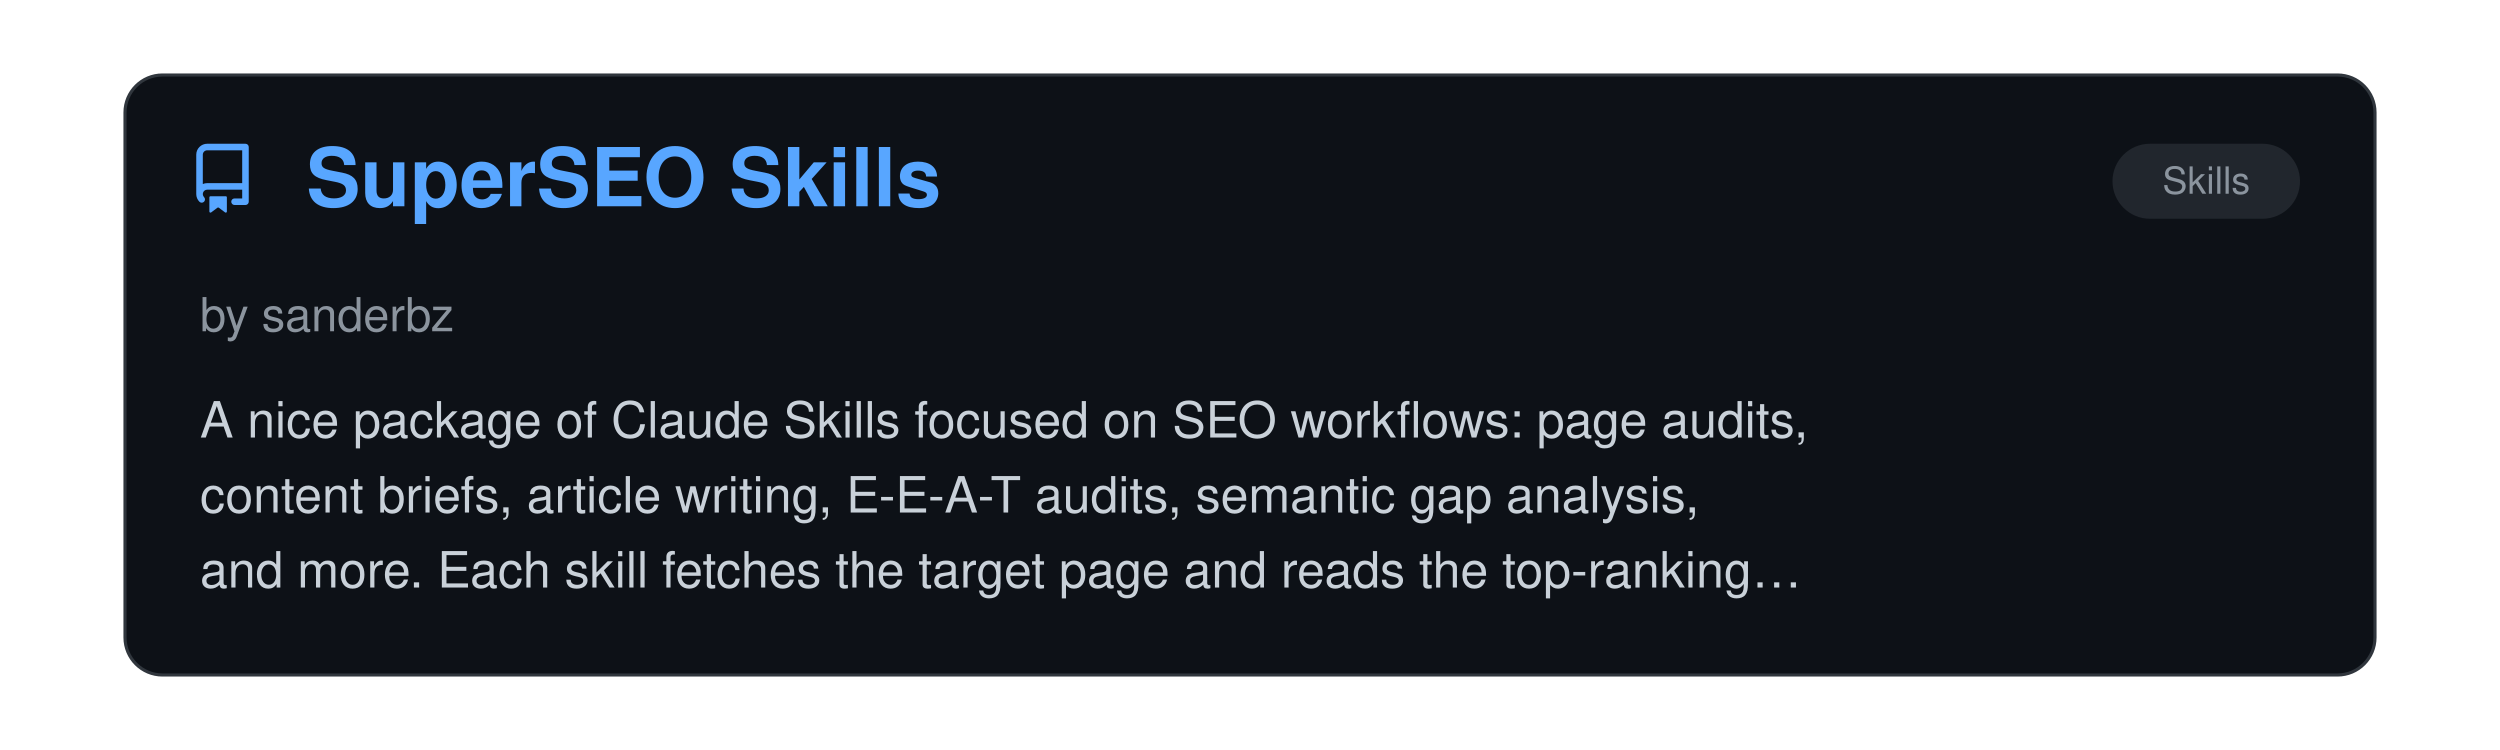
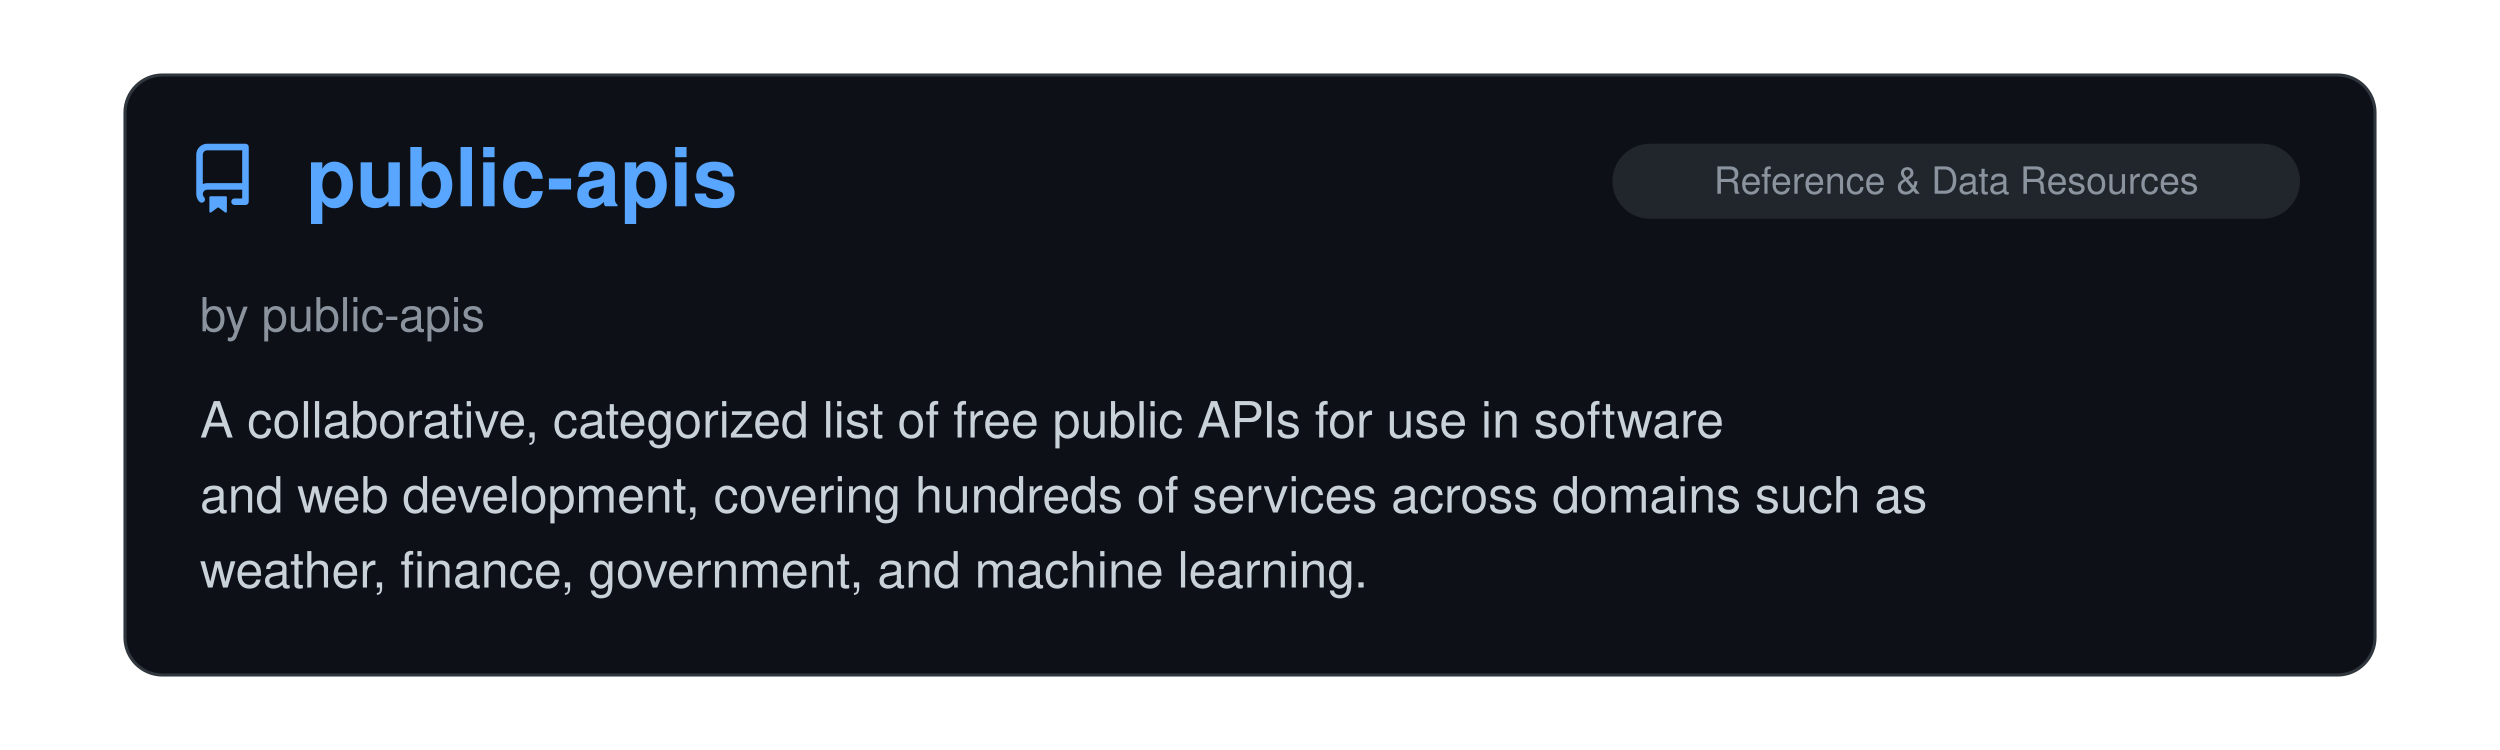
<svg xmlns="http://www.w3.org/2000/svg" viewBox="0 0 800 240" width="100%">
  <clipPath id="raClip">
    <rect x="0" y="0" width="800" height="240" />
  </clipPath>
  <g clip-path="url(#raClip)">
    <g id="raSlider">
      <animateTransform attributeName="transform" type="translate" calcMode="spline" values="0,0; 0,0; -800,0; -800,0; -1600,0; -1600,0; -2400,0; -2400,0; -3200,0; -3200,0; -4000,0; -4000,0; -4800,0" keyTimes="0; 0.15; 0.167; 0.317; 0.333; 0.483; 0.5; 0.65; 0.667; 0.817; 0.833; 0.983; 1" keySplines="0 0 1 1; 0.45 0 0.55 1; 0 0 1 1; 0.45 0 0.55 1; 0 0 1 1; 0.45 0 0.55 1; 0 0 1 1; 0.45 0 0.55 1; 0 0 1 1; 0.45 0 0.55 1; 0 0 1 1; 0.45 0 0.55 1" dur="39s" repeatCount="indefinite" />
      <g transform="translate(0, 0)">
        <rect x="40" y="24" width="720" height="192" rx="12" fill="#0d1117" stroke="#30363d" stroke-width="1" />
        <g transform="translate(60, 46) scale(1.4)" fill="#58a6ff">
          <path d="M2 2.5A2.5 2.5 0 0 1 4.5 0h8.75a.75.75 0 0 1 .75.75v12.5a.75.75 0 0 1-.75.75h-2.5a.75.75 0 0 1 0-1.5h1.75v-2h-8a1 1 0 0 0-.714 1.7.75.75 0 1 1-1.072 1.05A2.495 2.495 0 0 1 2 11.5Zm10.5-1h-8a1 1 0 0 0-1 1v6.708A2.486 2.486 0 0 1 4.5 9h8ZM5 12.25a.25.25 0 0 1 .25-.25h3.5a.25.25 0 0 1 .25.25v3.25a.25.25 0 0 1-.4.2l-1.45-1.087a.249.249 0 0 0-.3 0L5.4 15.7a.25.25 0 0 1-.4-.2Z" />
        </g>
+         <text x="98" y="66" font-family="-apple-system, BlinkMacSystemFont, 'Segoe UI', Helvetica, Arial, sans-serif" font-size="26" font-weight="700" fill="#58a6ff">public-apis</text>
+         <rect x="516" y="46" width="220" height="24" rx="12" fill="#21262d" />
+         <text x="626.0" y="62" text-anchor="middle" font-family="-apple-system, BlinkMacSystemFont, 'Segoe UI', Helvetica, Arial, sans-serif" font-size="12" fill="#8b949e">Reference &amp; Data Resources</text>
+         <text x="64" y="106" font-family="-apple-system, BlinkMacSystemFont, 'Segoe UI', Helvetica, Arial, sans-serif" font-size="15" fill="#8b949e">by public-apis</text>
+         <text x="64" y="140" font-family="-apple-system, BlinkMacSystemFont, 'Segoe UI', Helvetica, Arial, sans-serif" font-size="16" fill="#c9d1d9">A collaborative, categorized list of free public APIs for use in software</text>
+         <text x="64" y="164" font-family="-apple-system, BlinkMacSystemFont, 'Segoe UI', Helvetica, Arial, sans-serif" font-size="16" fill="#c9d1d9">and web development, covering hundreds of services across domains such as</text>
+         <text x="64" y="188" font-family="-apple-system, BlinkMacSystemFont, 'Segoe UI', Helvetica, Arial, sans-serif" font-size="16" fill="#c9d1d9">weather, finance, government, and machine learning.</text>
+       </g>
+       <g transform="translate(800, 0)">
+         <rect x="40" y="24" width="720" height="192" rx="12" fill="#0d1117" stroke="#30363d" stroke-width="1" />
+         <g transform="translate(60, 46) scale(1.4)" fill="#58a6ff">
+           <path d="M2 2.5A2.5 2.5 0 0 1 4.5 0h8.75a.75.75 0 0 1 .75.75v12.5a.75.75 0 0 1-.75.75h-2.5a.75.75 0 0 1 0-1.5h1.75v-2h-8a1 1 0 0 0-.714 1.7.75.75 0 1 1-1.072 1.05A2.495 2.495 0 0 1 2 11.5Zm10.5-1h-8a1 1 0 0 0-1 1v6.708A2.486 2.486 0 0 1 4.5 9h8ZM5 12.25a.25.25 0 0 1 .25-.25h3.5a.25.25 0 0 1 .25.25v3.25a.25.25 0 0 1-.4.2l-1.45-1.087a.249.249 0 0 0-.3 0L5.4 15.7a.25.25 0 0 1-.4-.2Z" />
+         </g>
        <text x="98" y="66" font-family="-apple-system, BlinkMacSystemFont, 'Segoe UI', Helvetica, Arial, sans-serif" font-size="26" font-weight="700" fill="#58a6ff">SuperSEO Skills</text>
        <rect x="676" y="46" width="60" height="24" rx="12" fill="#21262d" />
        <text x="706.0" y="62" text-anchor="middle" font-family="-apple-system, BlinkMacSystemFont, 'Segoe UI', Helvetica, Arial, sans-serif" font-size="12" fill="#8b949e">Skills</text>
        <text x="64" y="106" font-family="-apple-system, BlinkMacSystemFont, 'Segoe UI', Helvetica, Arial, sans-serif" font-size="15" fill="#8b949e">by sanderbz</text>
        <text x="64" y="140" font-family="-apple-system, BlinkMacSystemFont, 'Segoe UI', Helvetica, Arial, sans-serif" font-size="16" fill="#c9d1d9">A nice package of Claude Skills focused on SEO workflows: page audits,</text>
        <text x="64" y="164" font-family="-apple-system, BlinkMacSystemFont, 'Segoe UI', Helvetica, Arial, sans-serif" font-size="16" fill="#c9d1d9">content briefs, article writing, E-E-A-T audits, semantic gap analysis,</text>
        <text x="64" y="188" font-family="-apple-system, BlinkMacSystemFont, 'Segoe UI', Helvetica, Arial, sans-serif" font-size="16" fill="#c9d1d9">and more. Each skill fetches the target page and reads the top-ranking…</text>
      </g>
-       <g transform="translate(800, 0)">
+       <g transform="translate(1600, 0)">
        <rect x="40" y="24" width="720" height="192" rx="12" fill="#0d1117" stroke="#30363d" stroke-width="1" />
        <g transform="translate(60, 46) scale(1.4)" fill="#58a6ff">
          <path d="M2 2.5A2.5 2.5 0 0 1 4.5 0h8.75a.75.75 0 0 1 .75.75v12.5a.75.75 0 0 1-.75.75h-2.5a.75.75 0 0 1 0-1.5h1.75v-2h-8a1 1 0 0 0-.714 1.7.75.75 0 1 1-1.072 1.05A2.495 2.495 0 0 1 2 11.5Zm10.5-1h-8a1 1 0 0 0-1 1v6.708A2.486 2.486 0 0 1 4.5 9h8ZM5 12.25a.25.25 0 0 1 .25-.25h3.5a.25.25 0 0 1 .25.25v3.25a.25.25 0 0 1-.4.2l-1.45-1.087a.249.249 0 0 0-.3 0L5.4 15.7a.25.25 0 0 1-.4-.2Z" />
        </g>
        <text x="98" y="66" font-family="-apple-system, BlinkMacSystemFont, 'Segoe UI', Helvetica, Arial, sans-serif" font-size="26" font-weight="700" fill="#58a6ff">Diagram Design</text>
        <rect x="592" y="46" width="144" height="24" rx="12" fill="#21262d" />
        <text x="664.0" y="62" text-anchor="middle" font-family="-apple-system, BlinkMacSystemFont, 'Segoe UI', Helvetica, Arial, sans-serif" font-size="12" fill="#8b949e">Design &amp; UI/UX</text>
        <text x="64" y="106" font-family="-apple-system, BlinkMacSystemFont, 'Segoe UI', Helvetica, Arial, sans-serif" font-size="15" fill="#8b949e">by Cathryn Lavery</text>
        <text x="64" y="140" font-family="-apple-system, BlinkMacSystemFont, 'Segoe UI', Helvetica, Arial, sans-serif" font-size="16" fill="#c9d1d9">Another welcome contribution to the domain of making Claude Code output</text>
        <text x="64" y="164" font-family="-apple-system, BlinkMacSystemFont, 'Segoe UI', Helvetica, Arial, sans-serif" font-size="16" fill="#c9d1d9">look stylish, this collection of skills produces a variety of editorial</text>
        <text x="64" y="188" font-family="-apple-system, BlinkMacSystemFont, 'Segoe UI', Helvetica, Arial, sans-serif" font-size="16" fill="#c9d1d9">diagrams in the form of self-contained HTML + SVG. Although I never…</text>
      </g>
-       <g transform="translate(1600, 0)">
+       <g transform="translate(2400, 0)">
        <rect x="40" y="24" width="720" height="192" rx="12" fill="#0d1117" stroke="#30363d" stroke-width="1" />
        <g transform="translate(60, 46) scale(1.4)" fill="#58a6ff">
          <path d="M2 2.5A2.5 2.5 0 0 1 4.5 0h8.75a.75.75 0 0 1 .75.75v12.5a.75.75 0 0 1-.75.75h-2.5a.75.75 0 0 1 0-1.5h1.75v-2h-8a1 1 0 0 0-.714 1.7.75.75 0 1 1-1.072 1.05A2.495 2.495 0 0 1 2 11.5Zm10.5-1h-8a1 1 0 0 0-1 1v6.708A2.486 2.486 0 0 1 4.5 9h8ZM5 12.25a.25.25 0 0 1 .25-.25h3.5a.25.25 0 0 1 .25.25v3.25a.25.25 0 0 1-.4.2l-1.45-1.087a.249.249 0 0 0-.3 0L5.4 15.7a.25.25 0 0 1-.4-.2Z" />
        </g>
        <text x="98" y="66" font-family="-apple-system, BlinkMacSystemFont, 'Segoe UI', Helvetica, Arial, sans-serif" font-size="26" font-weight="700" fill="#58a6ff">Beyond the Prompt: Claude…</text>
        <rect x="648" y="46" width="88" height="24" rx="12" fill="#21262d" />
        <text x="692.0" y="62" text-anchor="middle" font-family="-apple-system, BlinkMacSystemFont, 'Segoe UI', Helvetica, Arial, sans-serif" font-size="12" fill="#8b949e">Start Here</text>
        <text x="64" y="106" font-family="-apple-system, BlinkMacSystemFont, 'Segoe UI', Helvetica, Arial, sans-serif" font-size="15" fill="#8b949e">by Arpan Patel</text>
        <text x="64" y="140" font-family="-apple-system, BlinkMacSystemFont, 'Segoe UI', Helvetica, Arial, sans-serif" font-size="16" fill="#c9d1d9">This has what you need. Remarkably clear, information-dense, it's Claude</text>
        <text x="64" y="164" font-family="-apple-system, BlinkMacSystemFont, 'Segoe UI', Helvetica, Arial, sans-serif" font-size="16" fill="#c9d1d9">Code: the good parts, for beginners, advanced users, pets, anybody.</text>
      </g>
-       <g transform="translate(2400, 0)">
+       <g transform="translate(3200, 0)">
        <rect x="40" y="24" width="720" height="192" rx="12" fill="#0d1117" stroke="#30363d" stroke-width="1" />
        <g transform="translate(60, 46) scale(1.4)" fill="#58a6ff">
          <path d="M2 2.5A2.5 2.5 0 0 1 4.5 0h8.75a.75.75 0 0 1 .75.75v12.5a.75.75 0 0 1-.75.75h-2.5a.75.75 0 0 1 0-1.5h1.75v-2h-8a1 1 0 0 0-.714 1.7.75.75 0 1 1-1.072 1.05A2.495 2.495 0 0 1 2 11.5Zm10.5-1h-8a1 1 0 0 0-1 1v6.708A2.486 2.486 0 0 1 4.5 9h8ZM5 12.25a.25.25 0 0 1 .25-.25h3.5a.25.25 0 0 1 .25.25v3.25a.25.25 0 0 1-.4.2l-1.45-1.087a.249.249 0 0 0-.3 0L5.4 15.7a.25.25 0 0 1-.4-.2Z" />
        </g>
        <text x="98" y="66" font-family="-apple-system, BlinkMacSystemFont, 'Segoe UI', Helvetica, Arial, sans-serif" font-size="26" font-weight="700" fill="#58a6ff">A Field Guide to Claude F…</text>
        <rect x="648" y="46" width="88" height="24" rx="12" fill="#21262d" />
        <text x="692.0" y="62" text-anchor="middle" font-family="-apple-system, BlinkMacSystemFont, 'Segoe UI', Helvetica, Arial, sans-serif" font-size="12" fill="#8b949e">Start Here</text>
        <text x="64" y="106" font-family="-apple-system, BlinkMacSystemFont, 'Segoe UI', Helvetica, Arial, sans-serif" font-size="15" fill="#8b949e">by Thariq Shihipar, Anthropic</text>
        <text x="64" y="140" font-family="-apple-system, BlinkMacSystemFont, 'Segoe UI', Helvetica, Arial, sans-serif" font-size="16" fill="#c9d1d9">Really solid, insightful guidance on working/thinking with Claude Fable,</text>
        <text x="64" y="164" font-family="-apple-system, BlinkMacSystemFont, 'Segoe UI', Helvetica, Arial, sans-serif" font-size="16" fill="#c9d1d9">and with AI in general. Very well written. Hints of Rumsfeld epistemology,</text>
        <text x="64" y="188" font-family="-apple-system, BlinkMacSystemFont, 'Segoe UI', Helvetica, Arial, sans-serif" font-size="16" fill="#c9d1d9">but otherwise it's a great piece.</text>
      </g>
-       <g transform="translate(3200, 0)">
+       <g transform="translate(4000, 0)">
        <rect x="40" y="24" width="720" height="192" rx="12" fill="#0d1117" stroke="#30363d" stroke-width="1" />
        <g transform="translate(60, 46) scale(1.4)" fill="#58a6ff">
          <path d="M2 2.5A2.5 2.5 0 0 1 4.5 0h8.75a.75.75 0 0 1 .75.75v12.5a.75.75 0 0 1-.75.75h-2.5a.75.75 0 0 1 0-1.5h1.75v-2h-8a1 1 0 0 0-.714 1.7.75.75 0 1 1-1.072 1.05A2.495 2.495 0 0 1 2 11.5Zm10.5-1h-8a1 1 0 0 0-1 1v6.708A2.486 2.486 0 0 1 4.5 9h8ZM5 12.25a.25.25 0 0 1 .25-.25h3.5a.25.25 0 0 1 .25.25v3.25a.25.25 0 0 1-.4.2l-1.45-1.087a.249.249 0 0 0-.3 0L5.4 15.7a.25.25 0 0 1-.4-.2Z" />
        </g>
        <text x="98" y="66" font-family="-apple-system, BlinkMacSystemFont, 'Segoe UI', Helvetica, Arial, sans-serif" font-size="26" font-weight="700" fill="#58a6ff">RIPER Workflow</text>
        <rect x="585" y="46" width="151" height="24" rx="12" fill="#21262d" />
        <text x="660.5" y="62" text-anchor="middle" font-family="-apple-system, BlinkMacSystemFont, 'Segoe UI', Helvetica, Arial, sans-serif" font-size="12" fill="#8b949e">Agent Orchestration</text>
        <text x="64" y="106" font-family="-apple-system, BlinkMacSystemFont, 'Segoe UI', Helvetica, Arial, sans-serif" font-size="15" fill="#8b949e">by Tony Narlock</text>
        <text x="64" y="140" font-family="-apple-system, BlinkMacSystemFont, 'Segoe UI', Helvetica, Arial, sans-serif" font-size="16" fill="#c9d1d9">Structured development workflow enforcing separation between Research,</text>
        <text x="64" y="164" font-family="-apple-system, BlinkMacSystemFont, 'Segoe UI', Helvetica, Arial, sans-serif" font-size="16" fill="#c9d1d9">Innovate, Plan, Execute, and Review phases. Features consolidated</text>
        <text x="64" y="188" font-family="-apple-system, BlinkMacSystemFont, 'Segoe UI', Helvetica, Arial, sans-serif" font-size="16" fill="#c9d1d9">subagents for context-efficiency, branch-aware memory bank, and strict…</text>
      </g>
-       <g transform="translate(4000, 0)">
-         <rect x="40" y="24" width="720" height="192" rx="12" fill="#0d1117" stroke="#30363d" stroke-width="1" />
-         <g transform="translate(60, 46) scale(1.4)" fill="#58a6ff">
-           <path d="M2 2.5A2.5 2.5 0 0 1 4.5 0h8.75a.75.75 0 0 1 .75.75v12.5a.75.75 0 0 1-.75.75h-2.5a.75.75 0 0 1 0-1.5h1.75v-2h-8a1 1 0 0 0-.714 1.7.75.75 0 1 1-1.072 1.05A2.495 2.495 0 0 1 2 11.5Zm10.5-1h-8a1 1 0 0 0-1 1v6.708A2.486 2.486 0 0 1 4.5 9h8ZM5 12.25a.25.25 0 0 1 .25-.25h3.5a.25.25 0 0 1 .25.25v3.25a.25.25 0 0 1-.4.2l-1.45-1.087a.249.249 0 0 0-.3 0L5.4 15.7a.25.25 0 0 1-.4-.2Z" />
-         </g>
-         <text x="98" y="66" font-family="-apple-system, BlinkMacSystemFont, 'Segoe UI', Helvetica, Arial, sans-serif" font-size="26" font-weight="700" fill="#58a6ff">ralph-orchestrator</text>
-         <rect x="585" y="46" width="151" height="24" rx="12" fill="#21262d" />
-         <text x="660.5" y="62" text-anchor="middle" font-family="-apple-system, BlinkMacSystemFont, 'Segoe UI', Helvetica, Arial, sans-serif" font-size="12" fill="#8b949e">Agent Orchestration</text>
-         <text x="64" y="106" font-family="-apple-system, BlinkMacSystemFont, 'Segoe UI', Helvetica, Arial, sans-serif" font-size="15" fill="#8b949e">by mikeyobrien</text>
-         <text x="64" y="140" font-family="-apple-system, BlinkMacSystemFont, 'Segoe UI', Helvetica, Arial, sans-serif" font-size="16" fill="#c9d1d9">Ralph Orchestrator implements the simple but effective "Ralph Wiggum"</text>
-         <text x="64" y="164" font-family="-apple-system, BlinkMacSystemFont, 'Segoe UI', Helvetica, Arial, sans-serif" font-size="16" fill="#c9d1d9">technique for autonomous task completion, continuously running an AI agent</text>
-         <text x="64" y="188" font-family="-apple-system, BlinkMacSystemFont, 'Segoe UI', Helvetica, Arial, sans-serif" font-size="16" fill="#c9d1d9">against a prompt file until the task is marked as complete or limits are…</text>
-       </g>
      <g transform="translate(4800, 0)">
        <rect x="40" y="24" width="720" height="192" rx="12" fill="#0d1117" stroke="#30363d" stroke-width="1" />
        <g transform="translate(60, 46) scale(1.4)" fill="#58a6ff">
          <path d="M2 2.5A2.5 2.5 0 0 1 4.5 0h8.75a.75.75 0 0 1 .75.75v12.5a.75.75 0 0 1-.75.75h-2.5a.75.75 0 0 1 0-1.5h1.75v-2h-8a1 1 0 0 0-.714 1.7.75.75 0 1 1-1.072 1.05A2.495 2.495 0 0 1 2 11.5Zm10.5-1h-8a1 1 0 0 0-1 1v6.708A2.486 2.486 0 0 1 4.5 9h8ZM5 12.25a.25.25 0 0 1 .25-.25h3.5a.25.25 0 0 1 .25.25v3.25a.25.25 0 0 1-.4.2l-1.45-1.087a.249.249 0 0 0-.3 0L5.4 15.7a.25.25 0 0 1-.4-.2Z" />
        </g>
-         <text x="98" y="66" font-family="-apple-system, BlinkMacSystemFont, 'Segoe UI', Helvetica, Arial, sans-serif" font-size="26" font-weight="700" fill="#58a6ff">SuperSEO Skills</text>
-         <rect x="676" y="46" width="60" height="24" rx="12" fill="#21262d" />
-         <text x="706.0" y="62" text-anchor="middle" font-family="-apple-system, BlinkMacSystemFont, 'Segoe UI', Helvetica, Arial, sans-serif" font-size="12" fill="#8b949e">Skills</text>
-         <text x="64" y="106" font-family="-apple-system, BlinkMacSystemFont, 'Segoe UI', Helvetica, Arial, sans-serif" font-size="15" fill="#8b949e">by sanderbz</text>
-         <text x="64" y="140" font-family="-apple-system, BlinkMacSystemFont, 'Segoe UI', Helvetica, Arial, sans-serif" font-size="16" fill="#c9d1d9">A nice package of Claude Skills focused on SEO workflows: page audits,</text>
-         <text x="64" y="164" font-family="-apple-system, BlinkMacSystemFont, 'Segoe UI', Helvetica, Arial, sans-serif" font-size="16" fill="#c9d1d9">content briefs, article writing, E-E-A-T audits, semantic gap analysis,</text>
-         <text x="64" y="188" font-family="-apple-system, BlinkMacSystemFont, 'Segoe UI', Helvetica, Arial, sans-serif" font-size="16" fill="#c9d1d9">and more. Each skill fetches the target page and reads the top-ranking…</text>
+         <text x="98" y="66" font-family="-apple-system, BlinkMacSystemFont, 'Segoe UI', Helvetica, Arial, sans-serif" font-size="26" font-weight="700" fill="#58a6ff">public-apis</text>
+         <rect x="516" y="46" width="220" height="24" rx="12" fill="#21262d" />
+         <text x="626.0" y="62" text-anchor="middle" font-family="-apple-system, BlinkMacSystemFont, 'Segoe UI', Helvetica, Arial, sans-serif" font-size="12" fill="#8b949e">Reference &amp; Data Resources</text>
+         <text x="64" y="106" font-family="-apple-system, BlinkMacSystemFont, 'Segoe UI', Helvetica, Arial, sans-serif" font-size="15" fill="#8b949e">by public-apis</text>
+         <text x="64" y="140" font-family="-apple-system, BlinkMacSystemFont, 'Segoe UI', Helvetica, Arial, sans-serif" font-size="16" fill="#c9d1d9">A collaborative, categorized list of free public APIs for use in software</text>
+         <text x="64" y="164" font-family="-apple-system, BlinkMacSystemFont, 'Segoe UI', Helvetica, Arial, sans-serif" font-size="16" fill="#c9d1d9">and web development, covering hundreds of services across domains such as</text>
+         <text x="64" y="188" font-family="-apple-system, BlinkMacSystemFont, 'Segoe UI', Helvetica, Arial, sans-serif" font-size="16" fill="#c9d1d9">weather, finance, government, and machine learning.</text>
      </g>
    </g>
  </g>
</svg>
